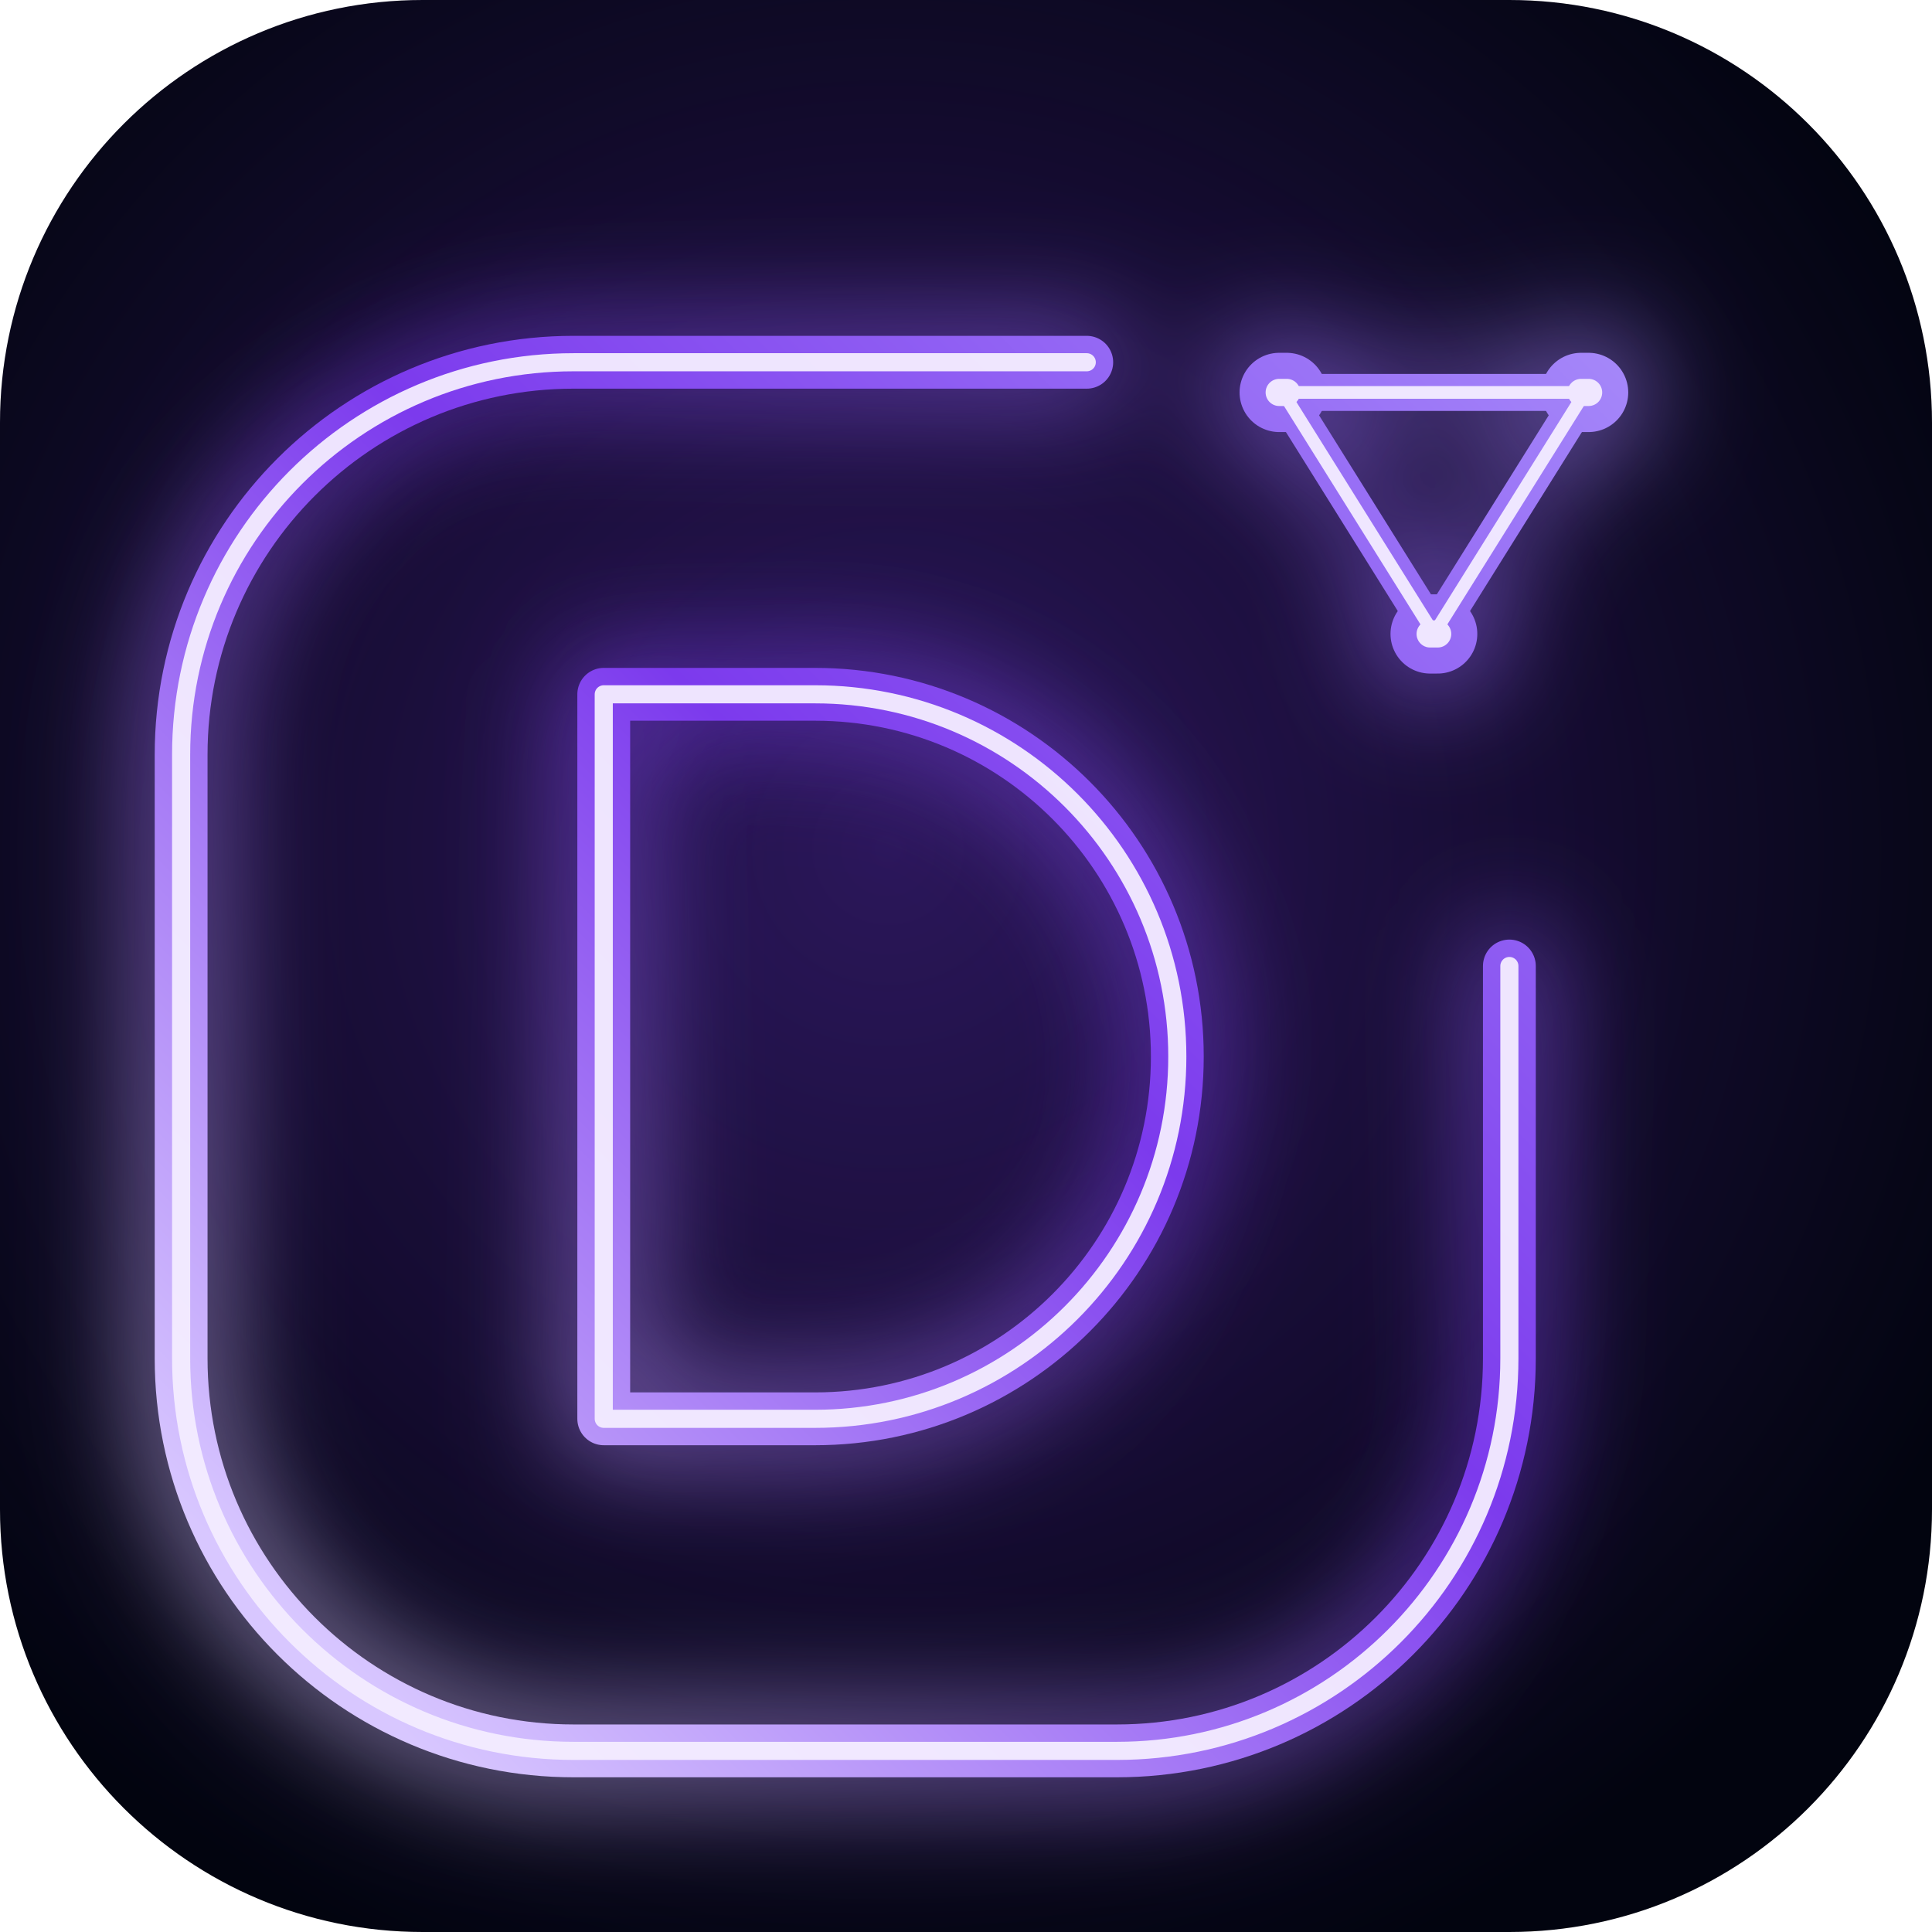
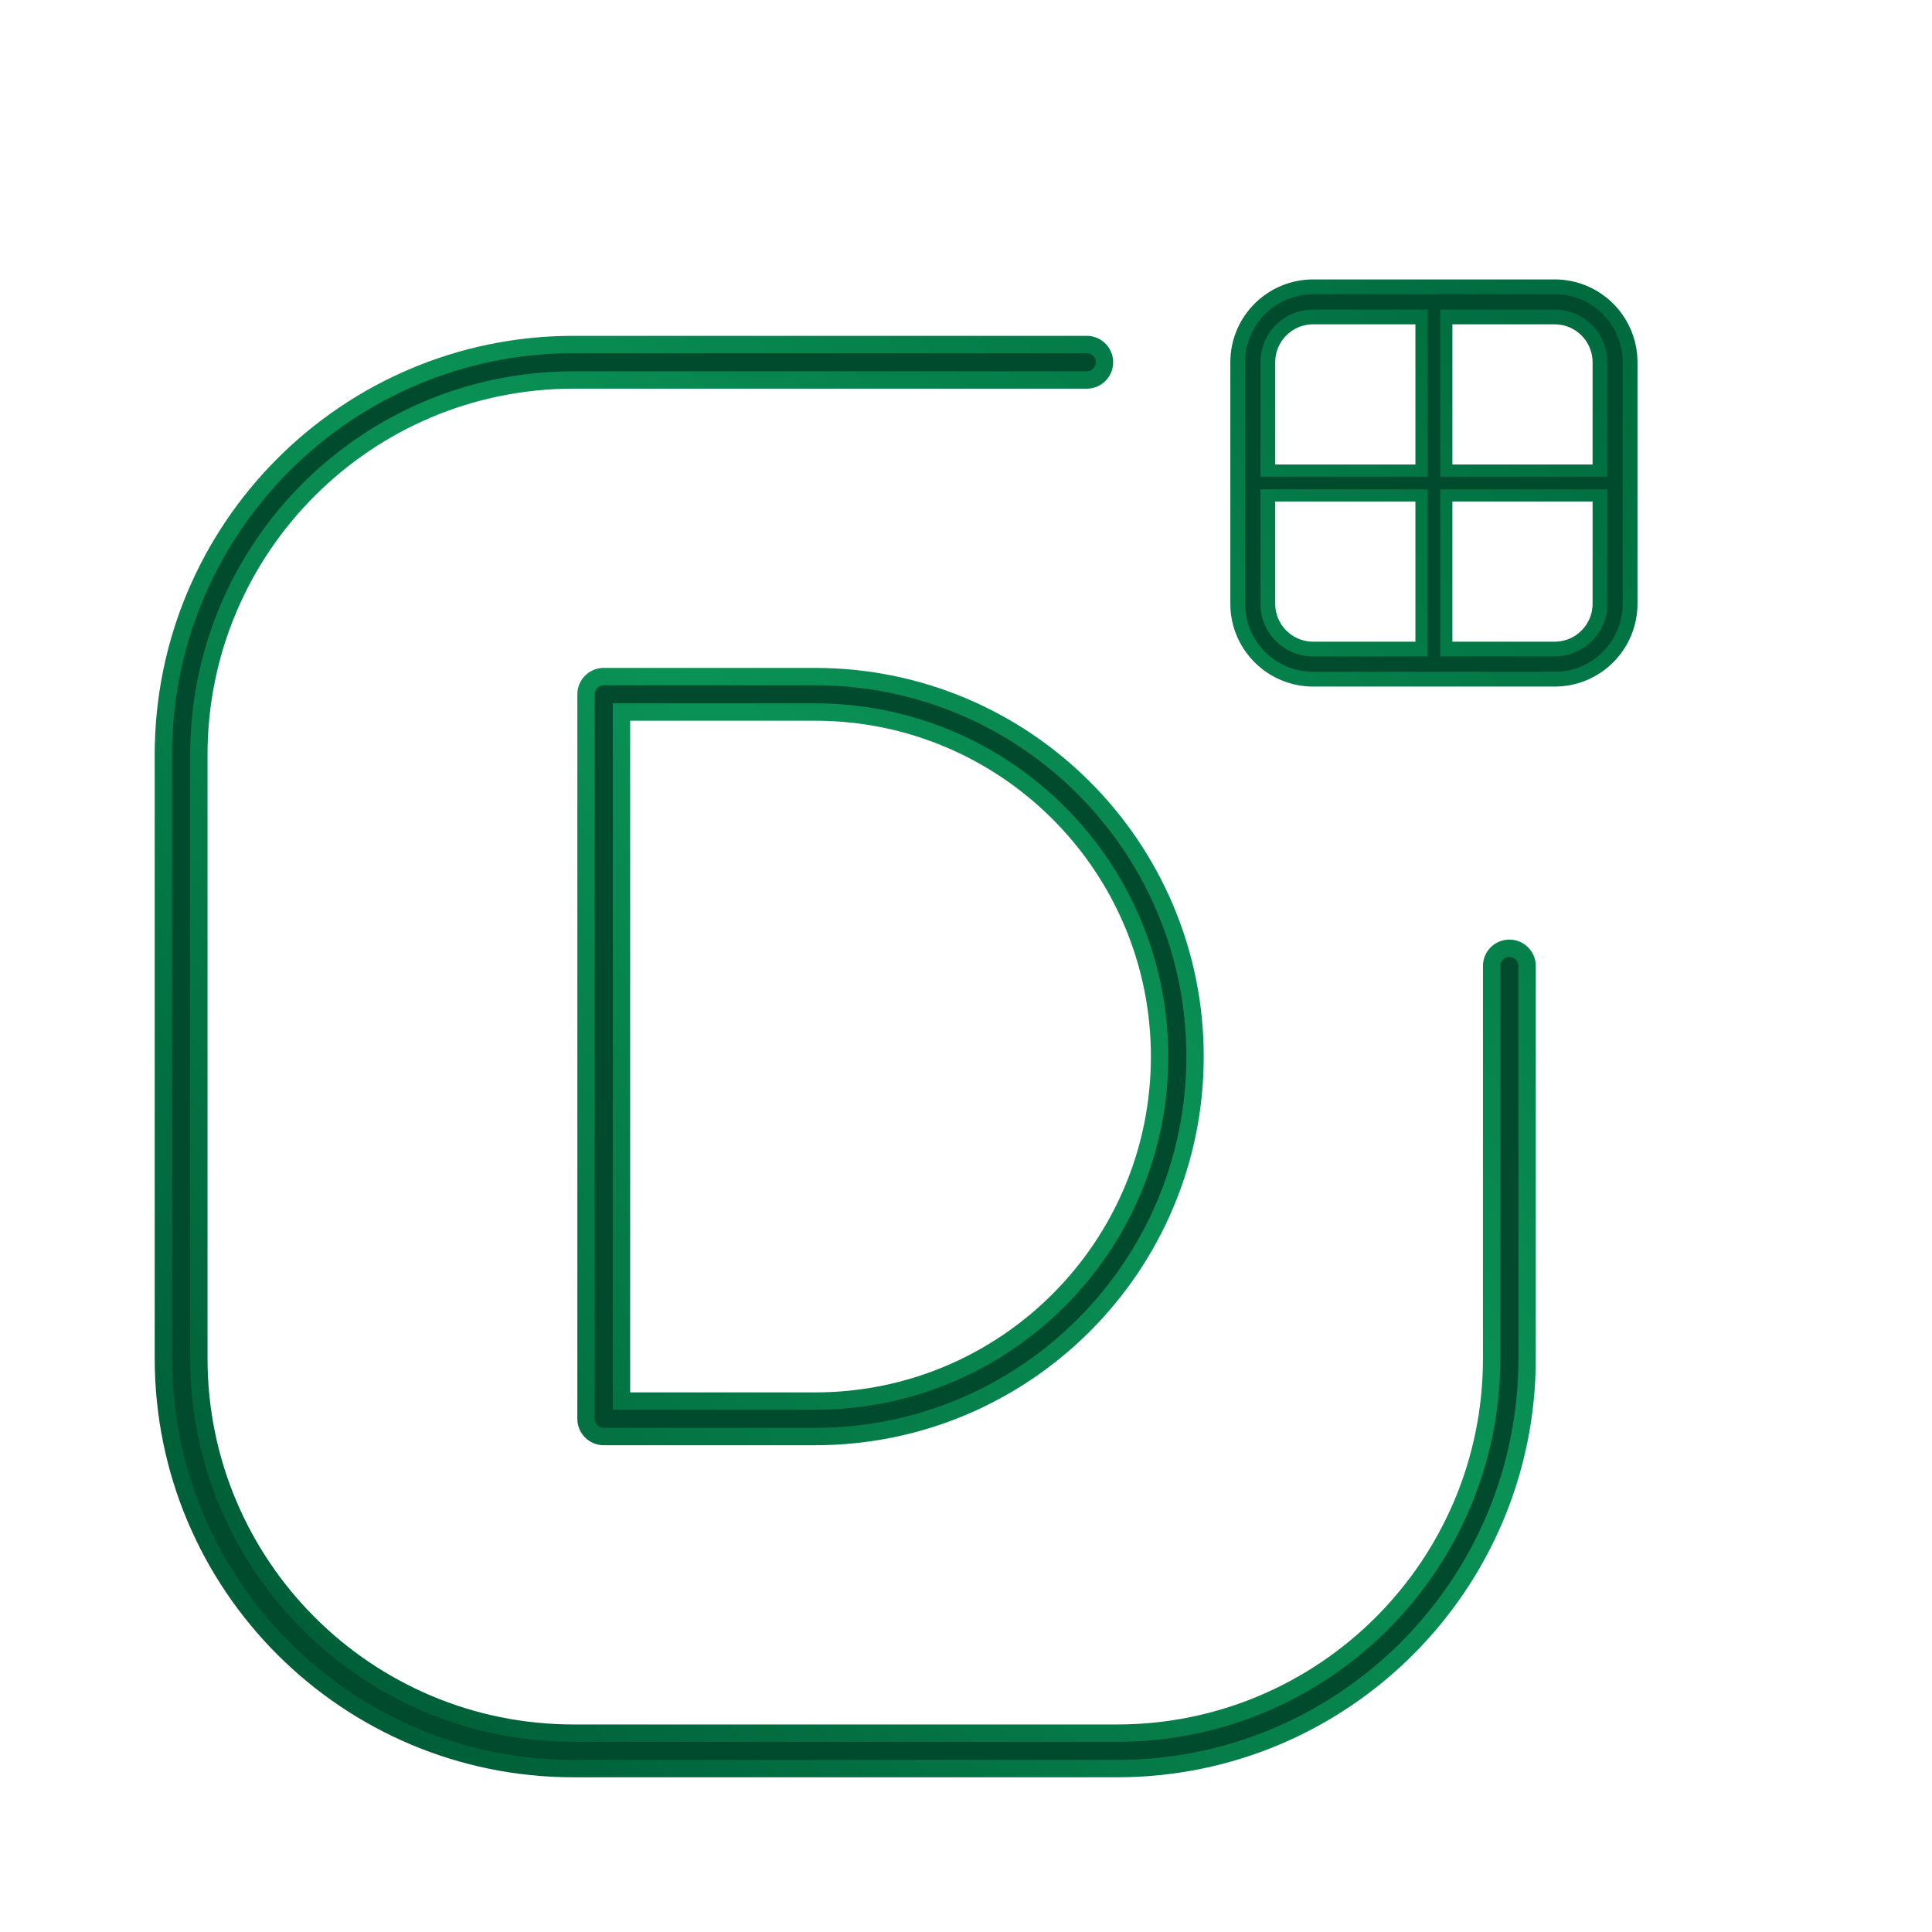
<svg xmlns="http://www.w3.org/2000/svg" width="256" height="256" viewBox="0 0 256 256" role="img" aria-labelledby="t d">
  <defs>
    <linearGradient id="neon" x1="40" y1="216" x2="216" y2="40" gradientUnits="userSpaceOnUse">
-       <stop offset="0" stop-color="#d8c7ff" />
-       <stop offset="0.5" stop-color="#7c3aed" />
-       <stop offset="1" stop-color="#a78bfa" />
+       <stop offset="0" stop-color="#005f38" />
+       <stop offset="0.5" stop-color="#0a9256" />
+       <stop offset="1" stop-color="#006a3e" />
    </linearGradient>
    <radialGradient id="glow" cx="0.46" cy="0.44" r="0.62">
-       <stop offset="0" stop-color="#7c3aed" stop-opacity="0.34" />
-       <stop offset="1" stop-color="#7c3aed" stop-opacity="0" />
+       <stop offset="0" stop-color="#0a9256" stop-opacity="0.34" />
+       <stop offset="1" stop-color="#0a9256" stop-opacity="0" />
    </radialGradient>
    <filter id="bloom" x="-50%" y="-50%" width="200%" height="200%">
      <feGaussianBlur stdDeviation="7" />
    </filter>
    <filter id="markBloom" x="-50%" y="-50%" width="200%" height="200%">
      <feGaussianBlur stdDeviation="2.5" />
    </filter>
  </defs>
-   <rect width="256" height="256" rx="56" fill="#02040f" />
-   <rect width="256" height="256" rx="56" fill="url(#glow)" />
  <g fill="none" stroke-linecap="round" stroke-linejoin="round">
-     <g stroke="url(#neon)" opacity=".55" filter="url(#bloom)">
-       <path d="M36 12H19A13 13 0 0 0 6 25v20a13 13 0 0 0 13 13h18a13 13 0 0 0 13-13V32" stroke-width="12" transform="scale(4)" vector-effect="non-scaling-stroke" />
-       <path d="M20 23v24h7a12 12 0 0 0 0-24Z" stroke-width="12" transform="scale(4)" vector-effect="non-scaling-stroke" />
-       <path d="M170 52h40M170 52l20 32M210 52l-20 32" stroke-width="8.4" />
-       <path d="M169.5 52h1M209.5 52h1M189.5 84h1" stroke-width="18" />
-     </g>
    <g stroke="url(#neon)" opacity="1">
      <path d="M36 12H19A13 13 0 0 0 6 25v20a13 13 0 0 0 13 13h18a13 13 0 0 0 13-13V32" stroke-width="7" transform="scale(4)" vector-effect="non-scaling-stroke" />
      <path d="M20 23v24h7a12 12 0 0 0 0-24Z" stroke-width="7" transform="scale(4)" vector-effect="non-scaling-stroke" />
-       <path d="M170 52h40M170 52l20 32M210 52l-20 32" stroke-width="4.9" />
-       <path d="M169.5 52h1M209.5 52h1M189.5 84h1" stroke-width="10.5" />
+       <path d="M174 40h32a8 8 0 0 1 8 8v32a8 8 0 0 1-8 8h-32a8 8 0 0 1-8-8V48a8 8 0 0 1 8-8Z" stroke-width="5.95" />
+       <path d="M190 40v48M166 64h48" stroke-width="4.9" />
    </g>
-     <g stroke="#f3ecff" opacity=".95">
+     <g stroke="#004b2d" opacity="1">
      <path d="M36 12H19A13 13 0 0 0 6 25v20a13 13 0 0 0 13 13h18a13 13 0 0 0 13-13V32" stroke-width="2.4" transform="scale(4)" vector-effect="non-scaling-stroke" />
      <path d="M20 23v24h7a12 12 0 0 0 0-24Z" stroke-width="2.4" transform="scale(4)" vector-effect="non-scaling-stroke" />
-       <path d="M170 52h40M170 52l20 32M210 52l-20 32" stroke-width="1.68" />
-       <path d="M169.5 52h1M209.5 52h1M189.5 84h1" stroke-width="3.6" />
+       <path d="M174 40h32a8 8 0 0 1 8 8v32a8 8 0 0 1-8 8h-32a8 8 0 0 1-8-8V48a8 8 0 0 1 8-8Z" stroke-width="2.04" />
+       <path d="M190 40v48M166 64h48" stroke-width="1.68" />
    </g>
  </g>
</svg>
